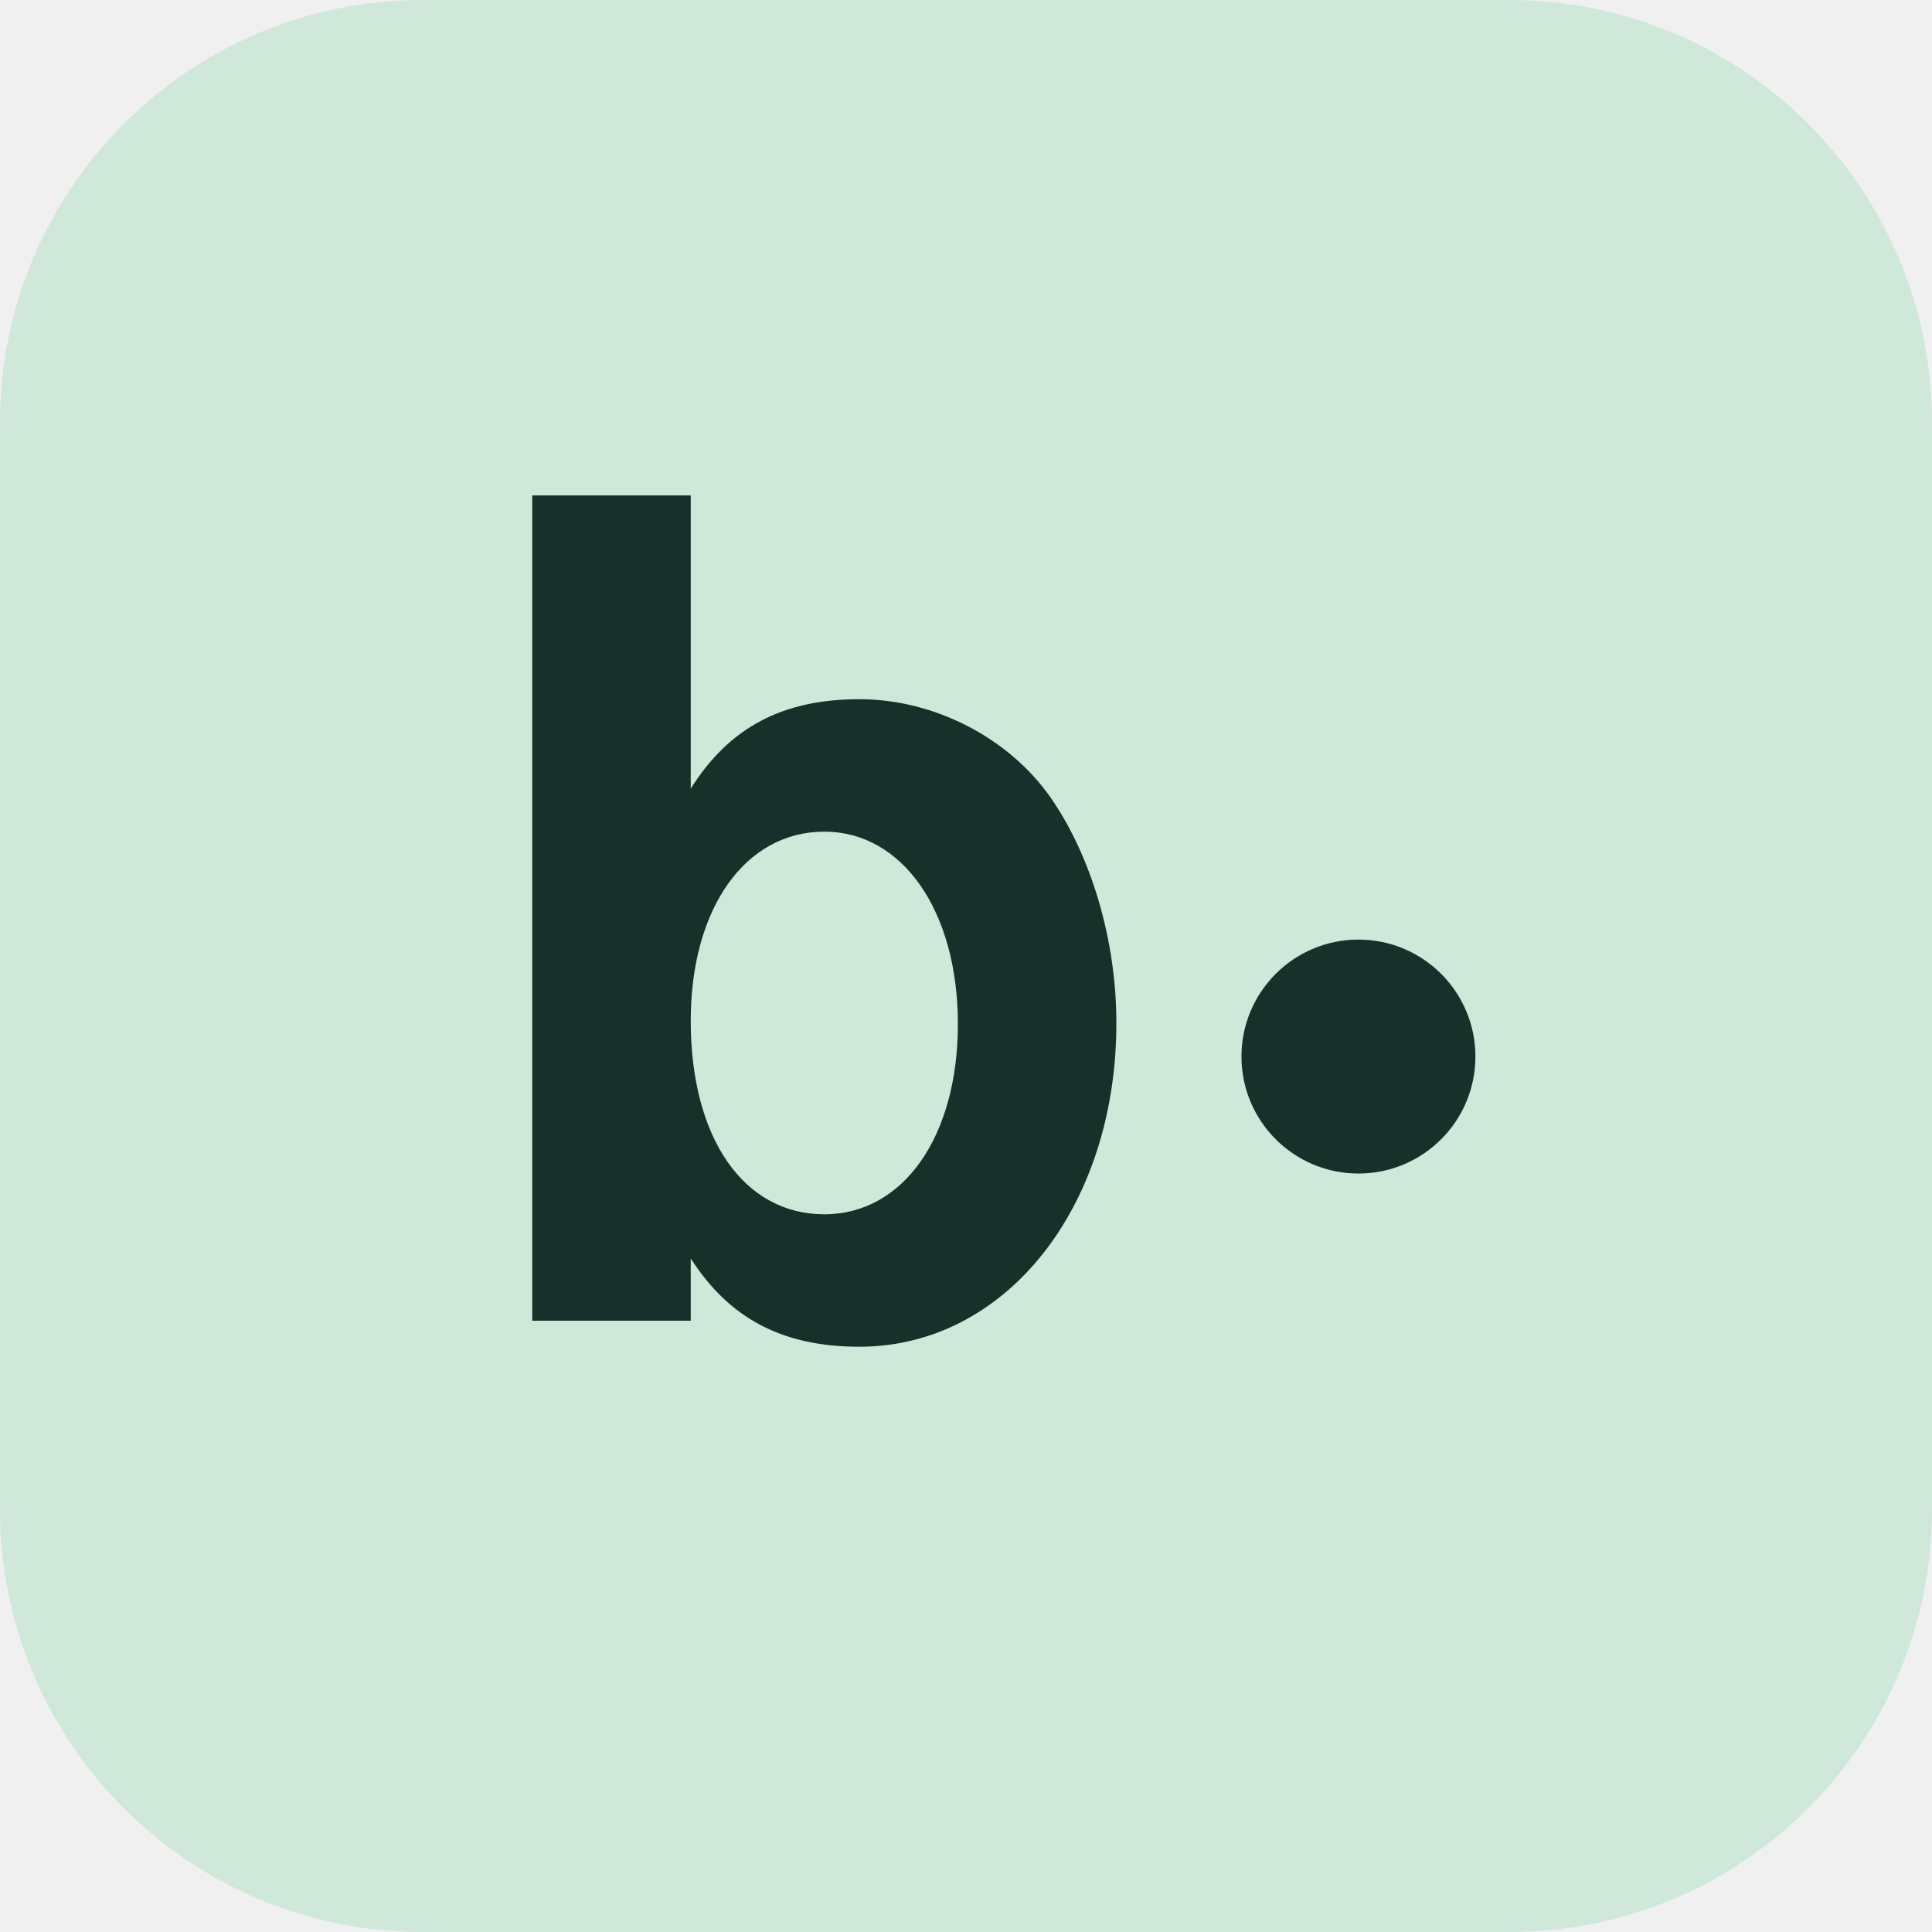
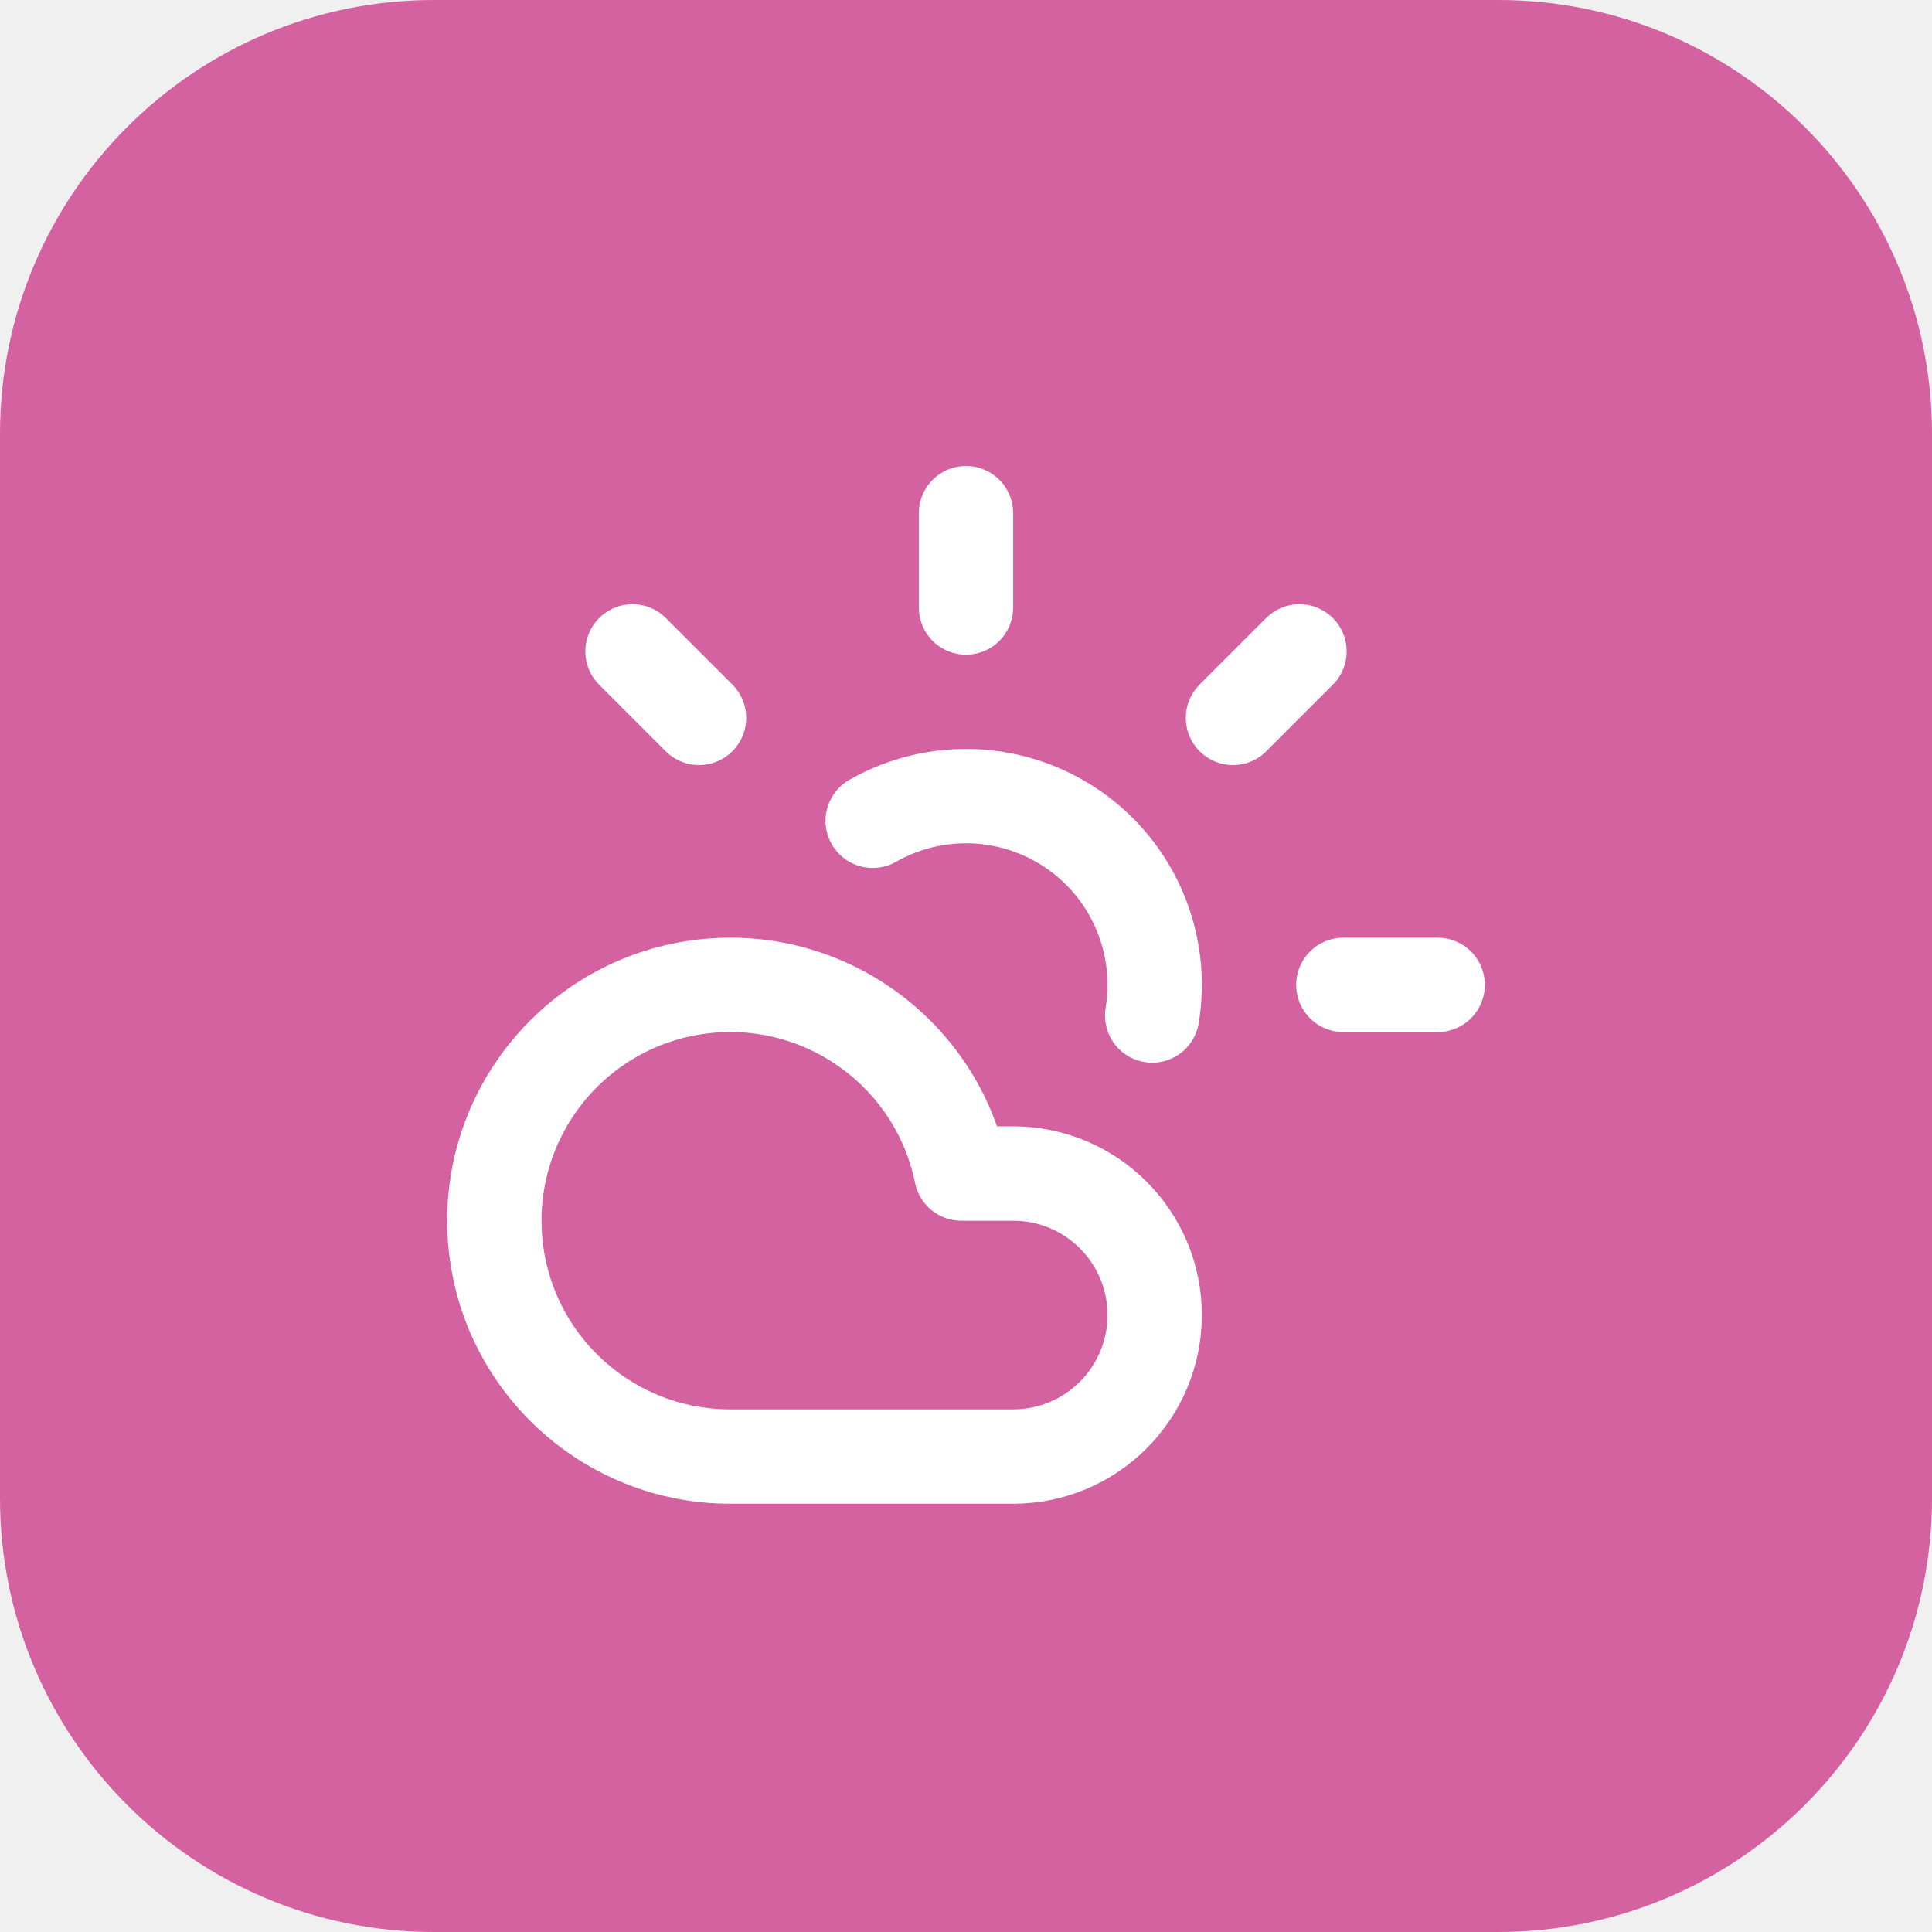
<svg xmlns="http://www.w3.org/2000/svg" width="1024" height="1024" viewBox="0 0 1024 1024">
-   <rect width="1024" height="1024" rx="224" fill="#cfe8da" />
-   <text x="430" y="700" font-family="Helvetica, Arial, sans-serif" font-size="600" font-weight="700" fill="#17302a" text-anchor="middle">b</text>
-   <circle cx="720" cy="560" r="62" fill="#17302a" />
+   <rect width="1024" height="1024" rx="230" fill="#D461A0" />
+   <g transform="translate(212 222) scale(25)" fill="none" stroke="#FFFFFF" stroke-width="2" stroke-linecap="round" stroke-linejoin="round">
+     <path d="M12 2v2" />
+     <path d="m4.93 4.93 1.41 1.41" />
+     <path d="M20 12h2" />
+     <path d="m19.07 4.93-1.41 1.41" />
+     <path d="M15.947 12.65a4 4 0 0 0-5.925-4.128" />
+     <path d="M13 22H7a5 5 0 1 1 4.9-6H13a3 3 0 0 1 0 6Z" />
+   </g>
</svg>
